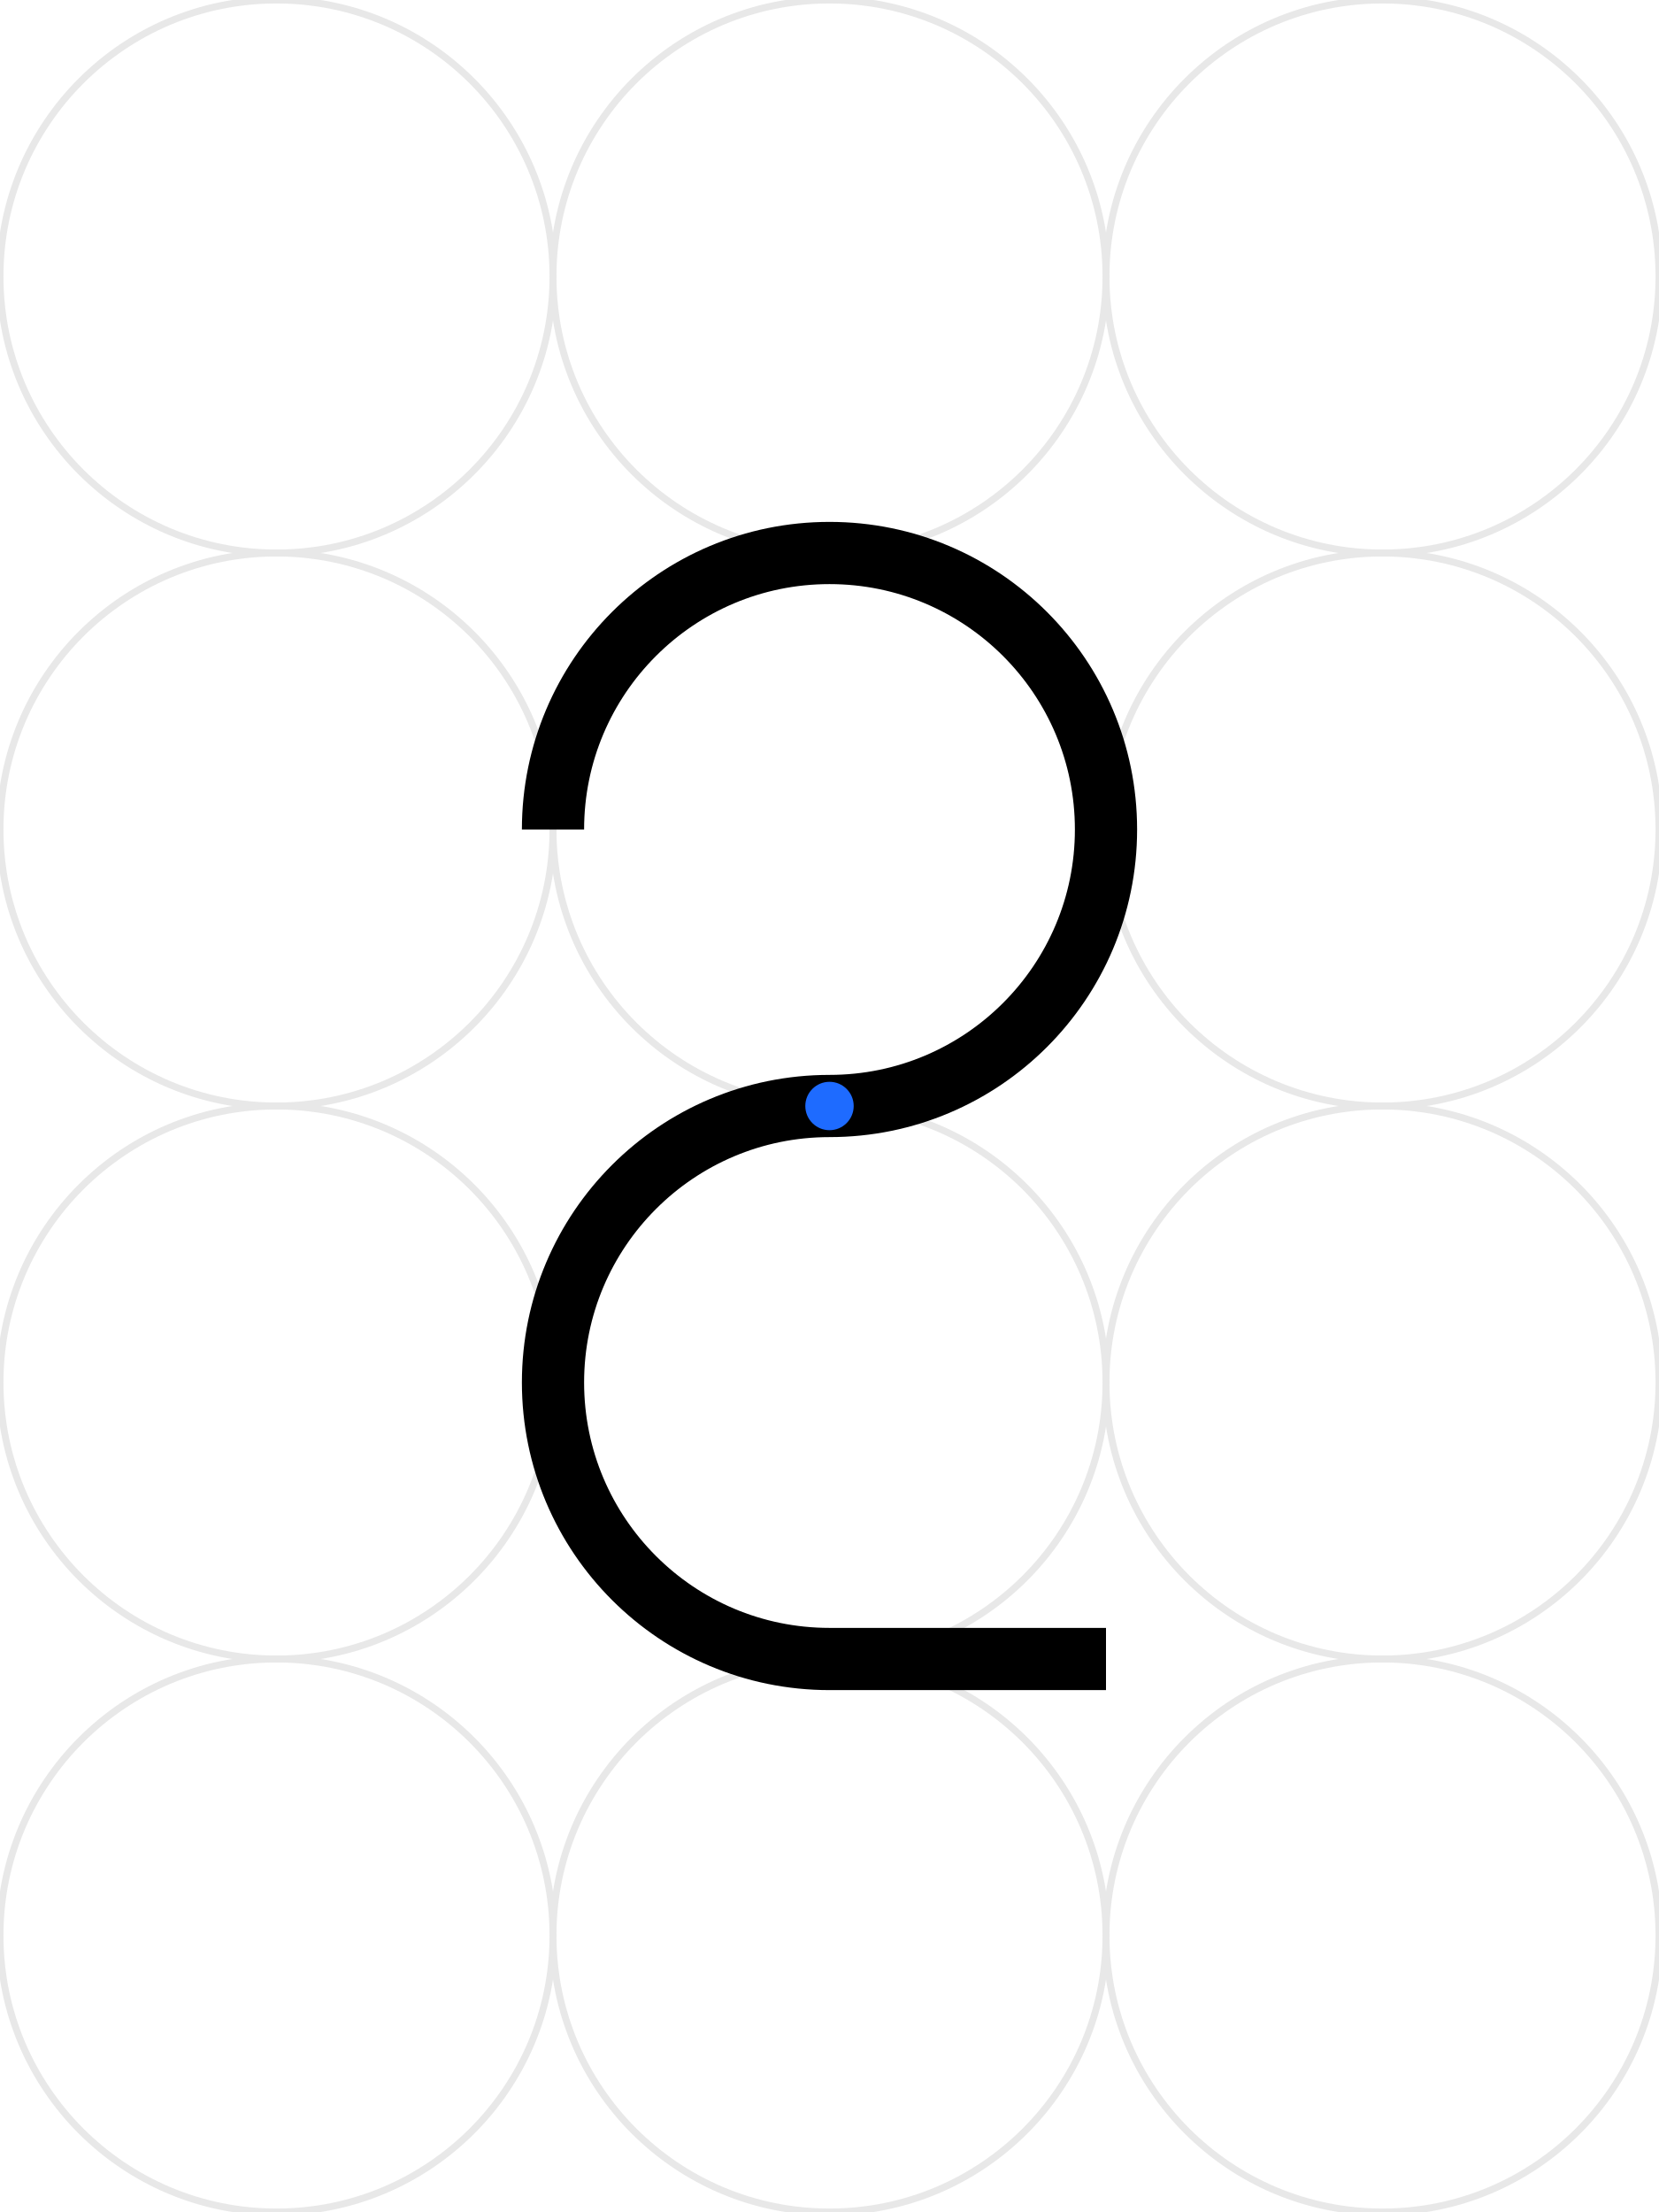
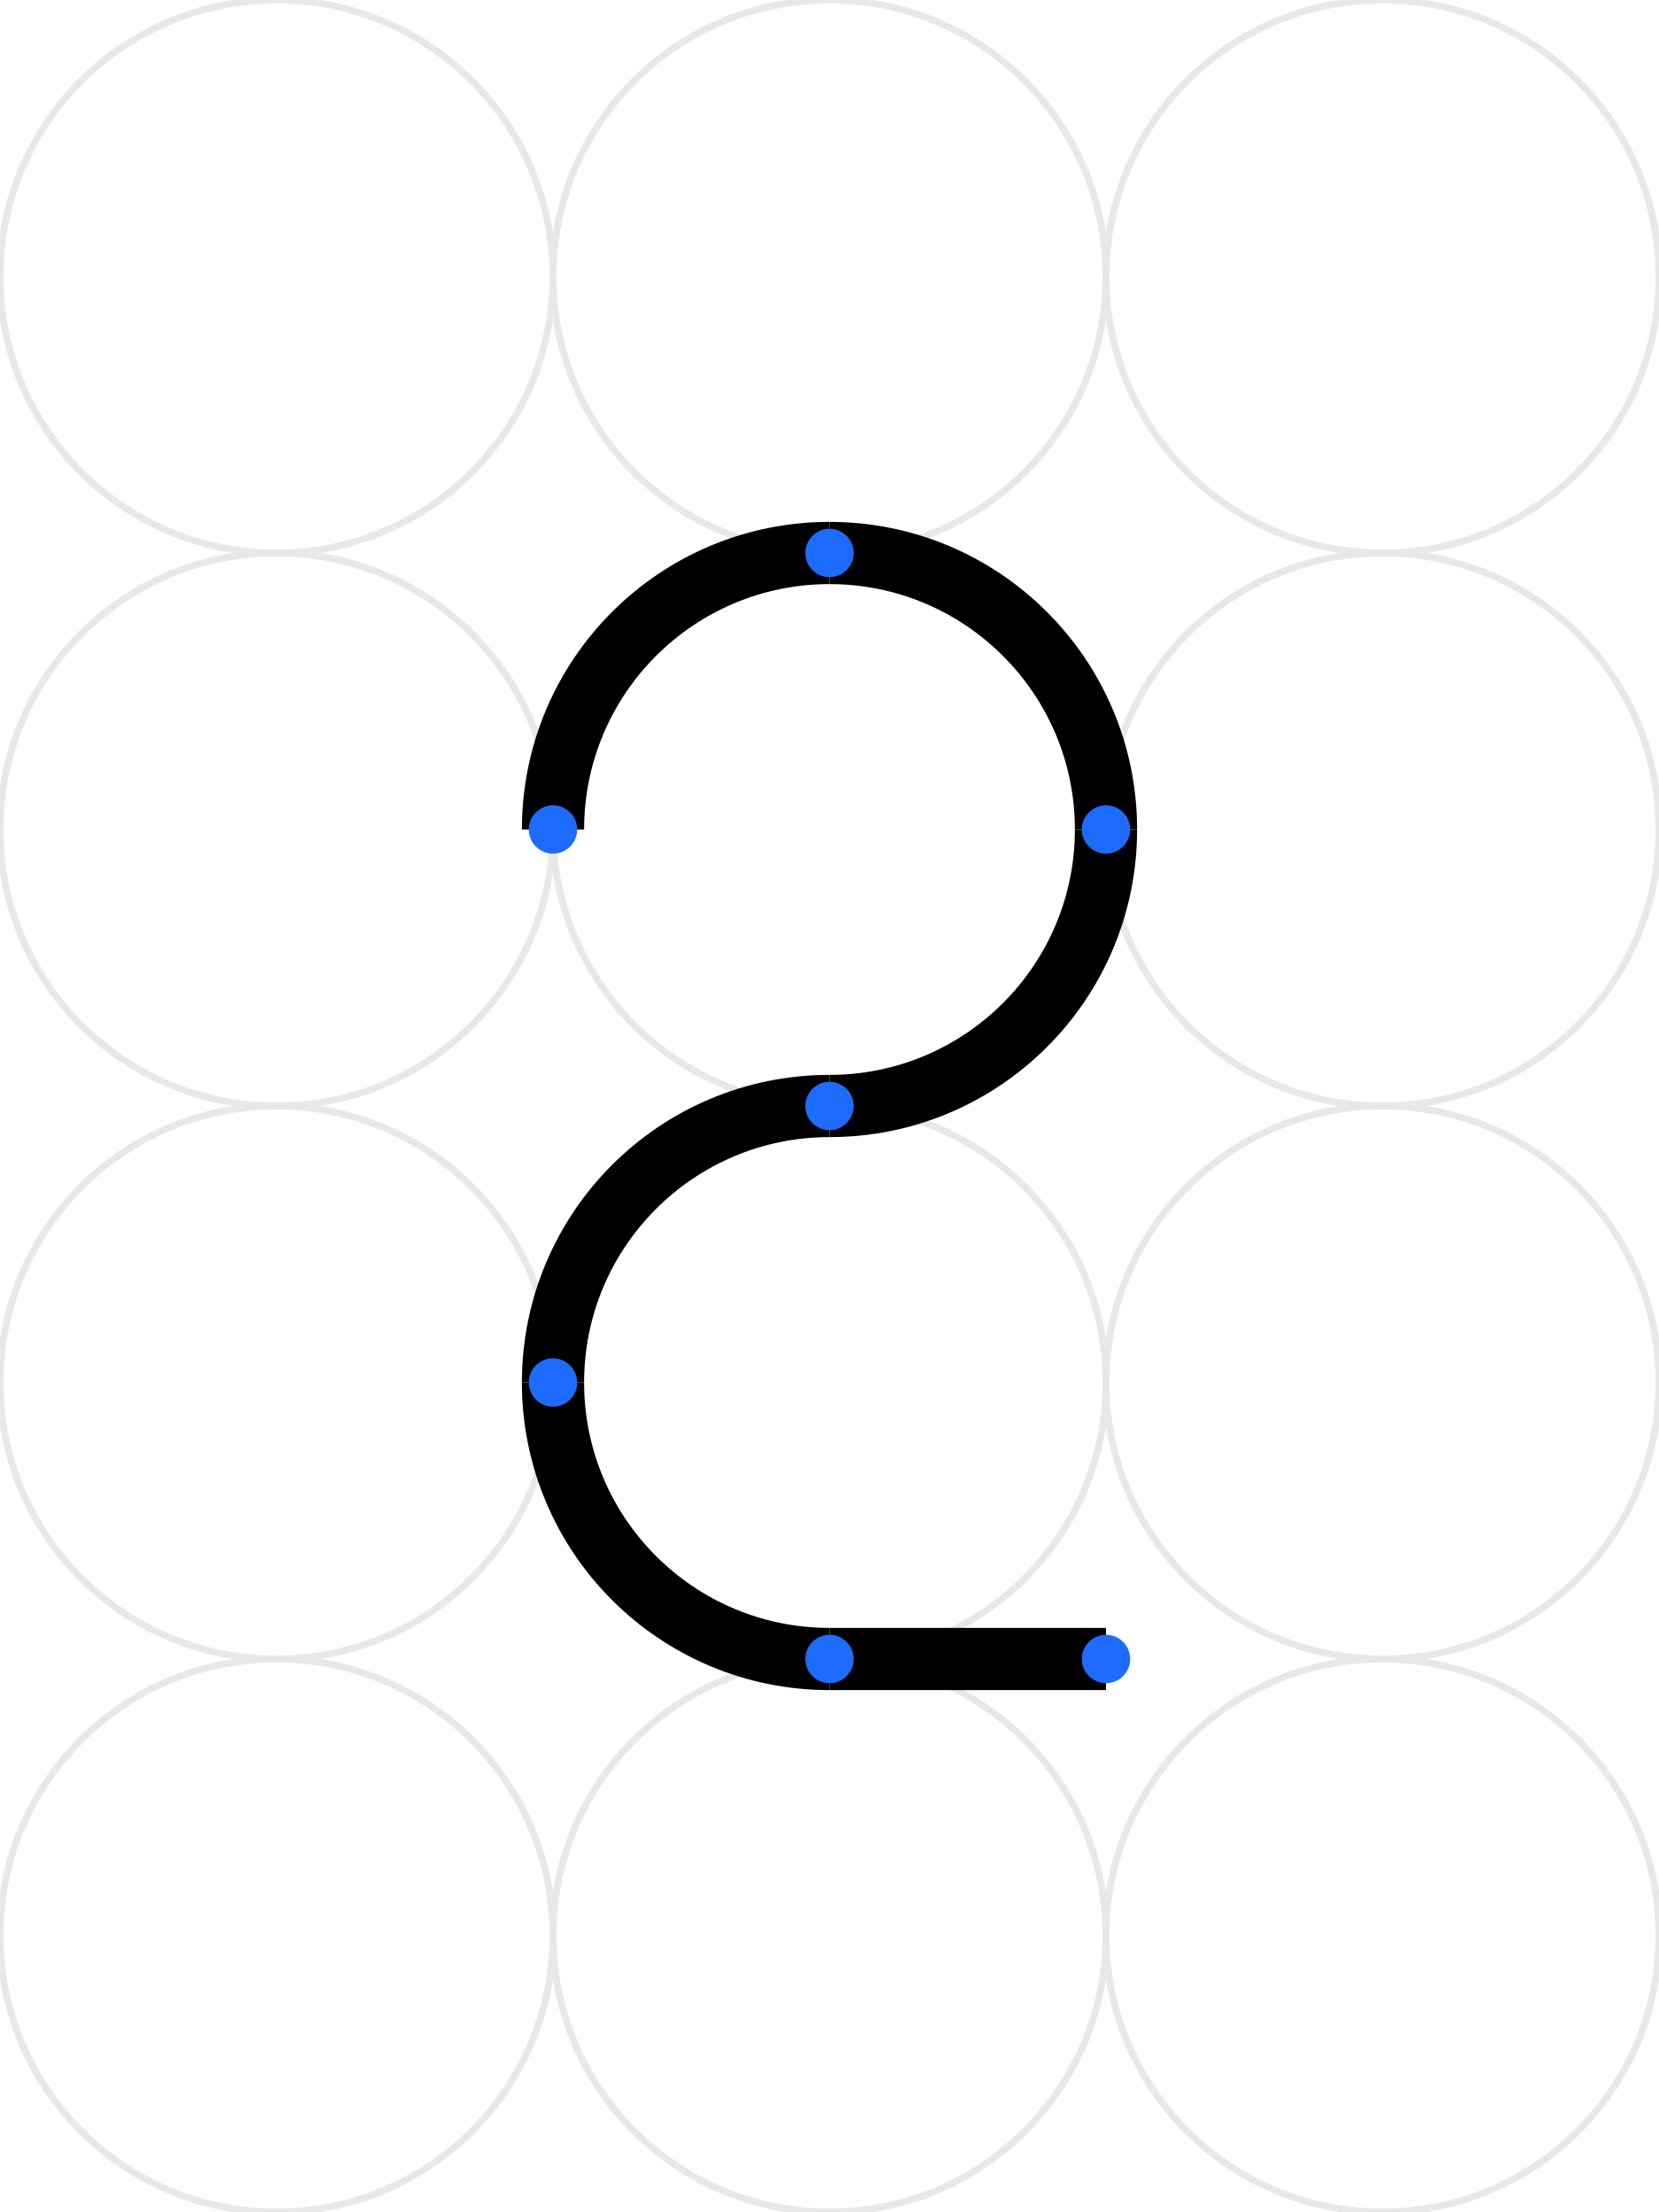
<svg xmlns="http://www.w3.org/2000/svg" viewBox="0 0 240 320" width="240" height="320">
  <rect x="0" y="0" width="100%" height="100%" fill="#fff" />
  <g fill="none" stroke="#bdbdbd" stroke-width="1" opacity="0.35">
    <circle cx="40" cy="40" r="40" />
    <circle cx="120" cy="40" r="40" />
    <circle cx="200" cy="40" r="40" />
    <circle cx="40" cy="120" r="40" />
    <circle cx="120" cy="120" r="40" />
    <circle cx="200" cy="120" r="40" />
    <circle cx="40" cy="200" r="40" />
    <circle cx="120" cy="200" r="40" />
    <circle cx="200" cy="200" r="40" />
    <circle cx="40" cy="280" r="40" />
    <circle cx="120" cy="280" r="40" />
    <circle cx="200" cy="280" r="40" />
  </g>
  <g fill="none" stroke="#000" stroke-width="9" stroke-linecap="butt" stroke-linejoin="round">
-     <path d="M 80 120 A 40 40 0 0 1 120 80 A 40 40 0 0 1 160 120 A 40 40 0 0 1 120 160 A 40 40 0 0 0 80 200 A 40 40 0 0 0 120 240 L 160 240" />
+     <path d="M 80 120 A 40 40 0 0 1 120 80" />
+     <path d="M 120 80 A 40 40 0 0 1 160 120" />
+     <path d="M 160 120 A 40 40 0 0 1 120 160" />
+     <path d="M 120 160 A 40 40 0 0 0 80 200" />
+     <path d="M 80 200 A 40 40 0 0 0 120 240" />
+     <path d="M 120 240 L 160 240" />
  </g>
  <g fill="#1e6bff" stroke="none">
+     <circle cx="80" cy="120" r="3.5" />
+     <circle cx="120" cy="80" r="3.5" />
+     <circle cx="160" cy="120" r="3.5" />
    <circle cx="120" cy="160" r="3.5" />
+     <circle cx="80" cy="200" r="3.5" />
+     <circle cx="120" cy="240" r="3.5" />
+     <circle cx="160" cy="240" r="3.5" />
  </g>
</svg>
